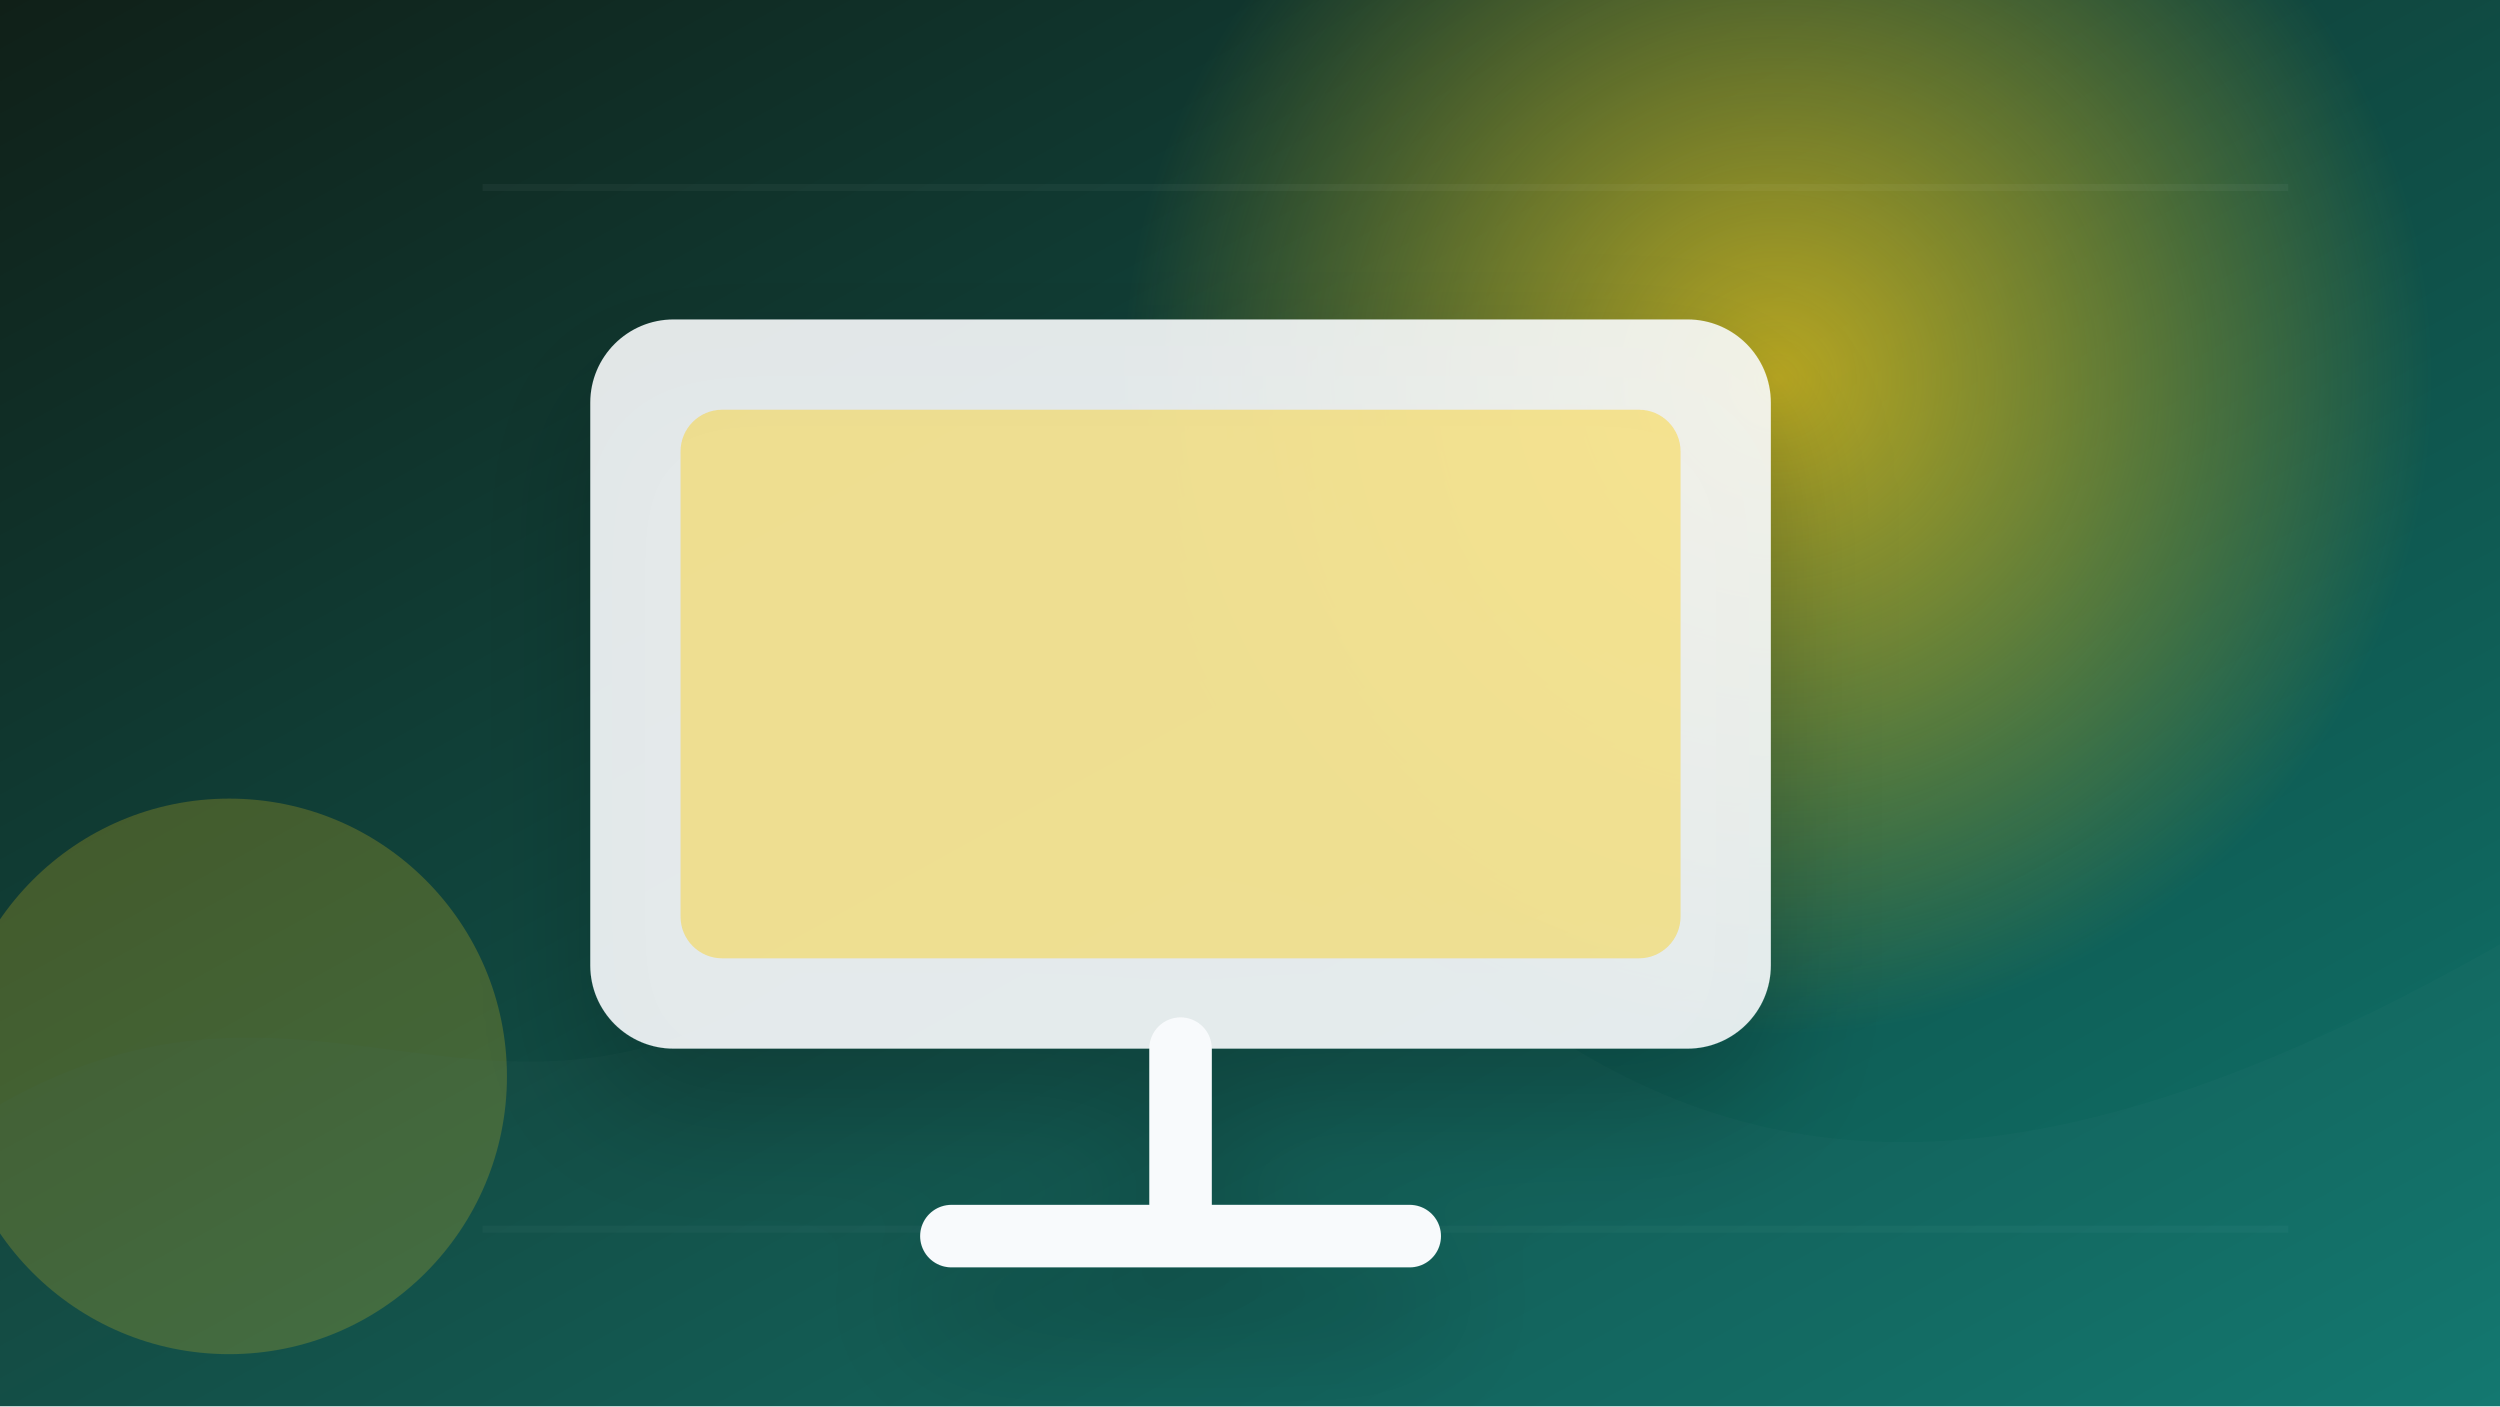
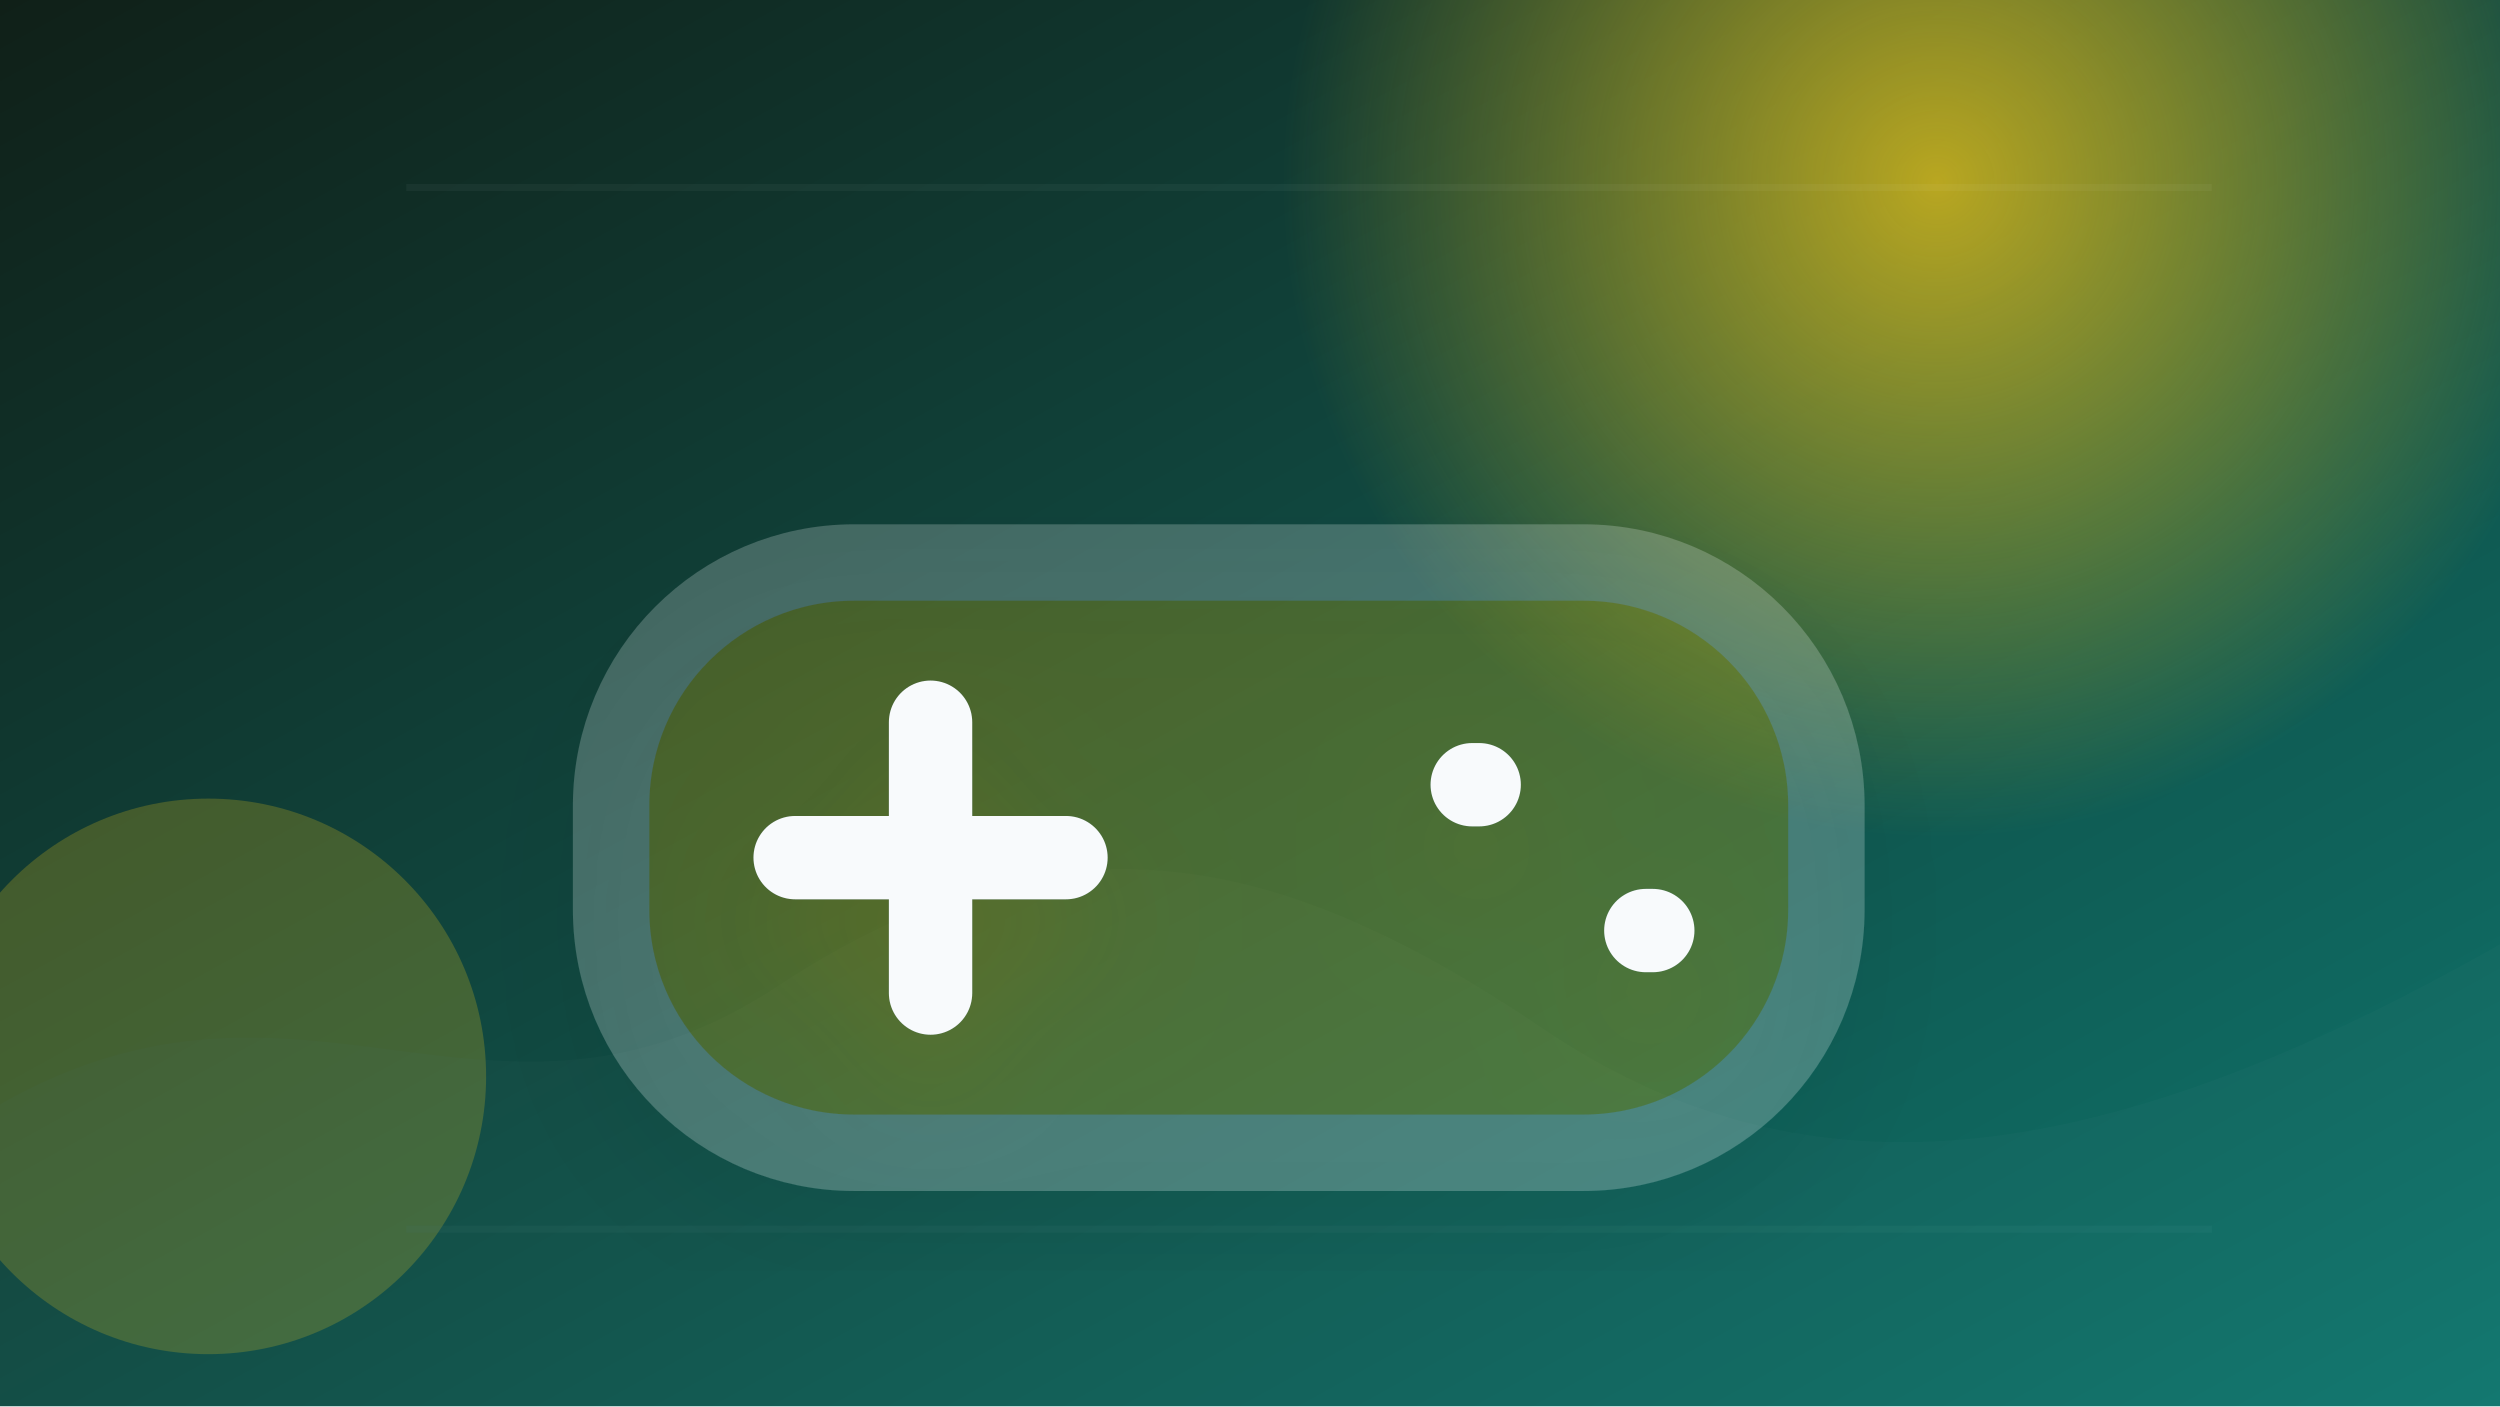
<svg xmlns="http://www.w3.org/2000/svg" width="720" height="405" viewBox="0 0 720 405">
  <defs>
    <linearGradient id="bg" x1="0" x2="1" y1="0" y2="1">
      <stop offset="0" stop-color="#102018" />
      <stop offset="1" stop-color="#0f766e" />
    </linearGradient>
    <radialGradient id="glow" cx="50%" cy="50%" r="50%">
      <stop offset="0" stop-color="#facc15" stop-opacity=".72" />
      <stop offset="1" stop-color="#facc15" stop-opacity="0" />
    </radialGradient>
    <filter id="shadow" x="-20%" y="-20%" width="140%" height="140%">
      <feDropShadow dx="0" dy="18" stdDeviation="18" flood-color="#000000" flood-opacity=".24" />
    </filter>
  </defs>
  <rect width="720" height="405" fill="url(#bg)" />
-   <circle cx="512" cy="109" r="190" fill="url(#glow)" />
+   <circle cx="558" cy="52" r="190" fill="url(#glow)" />
  <g opacity=".22">
-     <circle cx="66" cy="310" r="80" fill="#facc15" />
+     <circle cx="60" cy="310" r="80" fill="#facc15" />
    <path d="M0 318C88 268 142 338 224 284s146-38 220 12 156 44 276-24v133H0z" fill="#f8fafc" opacity=".08" />
-     <path d="M139 54h520" stroke="#f8fafc" stroke-width="2" opacity=".18" />
-     <path d="M139 354h520" stroke="#f8fafc" stroke-width="2" opacity=".14" />
+     <path d="M117 54h520" stroke="#f8fafc" stroke-width="2" opacity=".18" />
+     <path d="M117 354h520" stroke="#f8fafc" stroke-width="2" opacity=".14" />
  </g>
  <g filter="url(#shadow)">
-     <g transform="translate(170 92)">
-       <rect x="0" y="0" width="340" height="210" rx="24" fill="#f8fafc" opacity=".9" />
-       <rect x="26" y="26" width="288" height="158" rx="12" fill="#facc15" opacity=".42" />
-       <path d="M170 210v54M104 264h132" stroke="#f8fafc" stroke-width="18" stroke-linecap="round" />
+     <g transform="translate(156 130)">
+       <rect x="20" y="32" width="350" height="170" rx="70" fill="#facc15" opacity=".22" stroke="#f8fafc" stroke-width="22" />
+       <path d="M112 78v78M73 117h78M268 96h2M318 138h2" stroke="#f8fafc" stroke-width="24" stroke-linecap="round" />
    </g>
  </g>
</svg>
